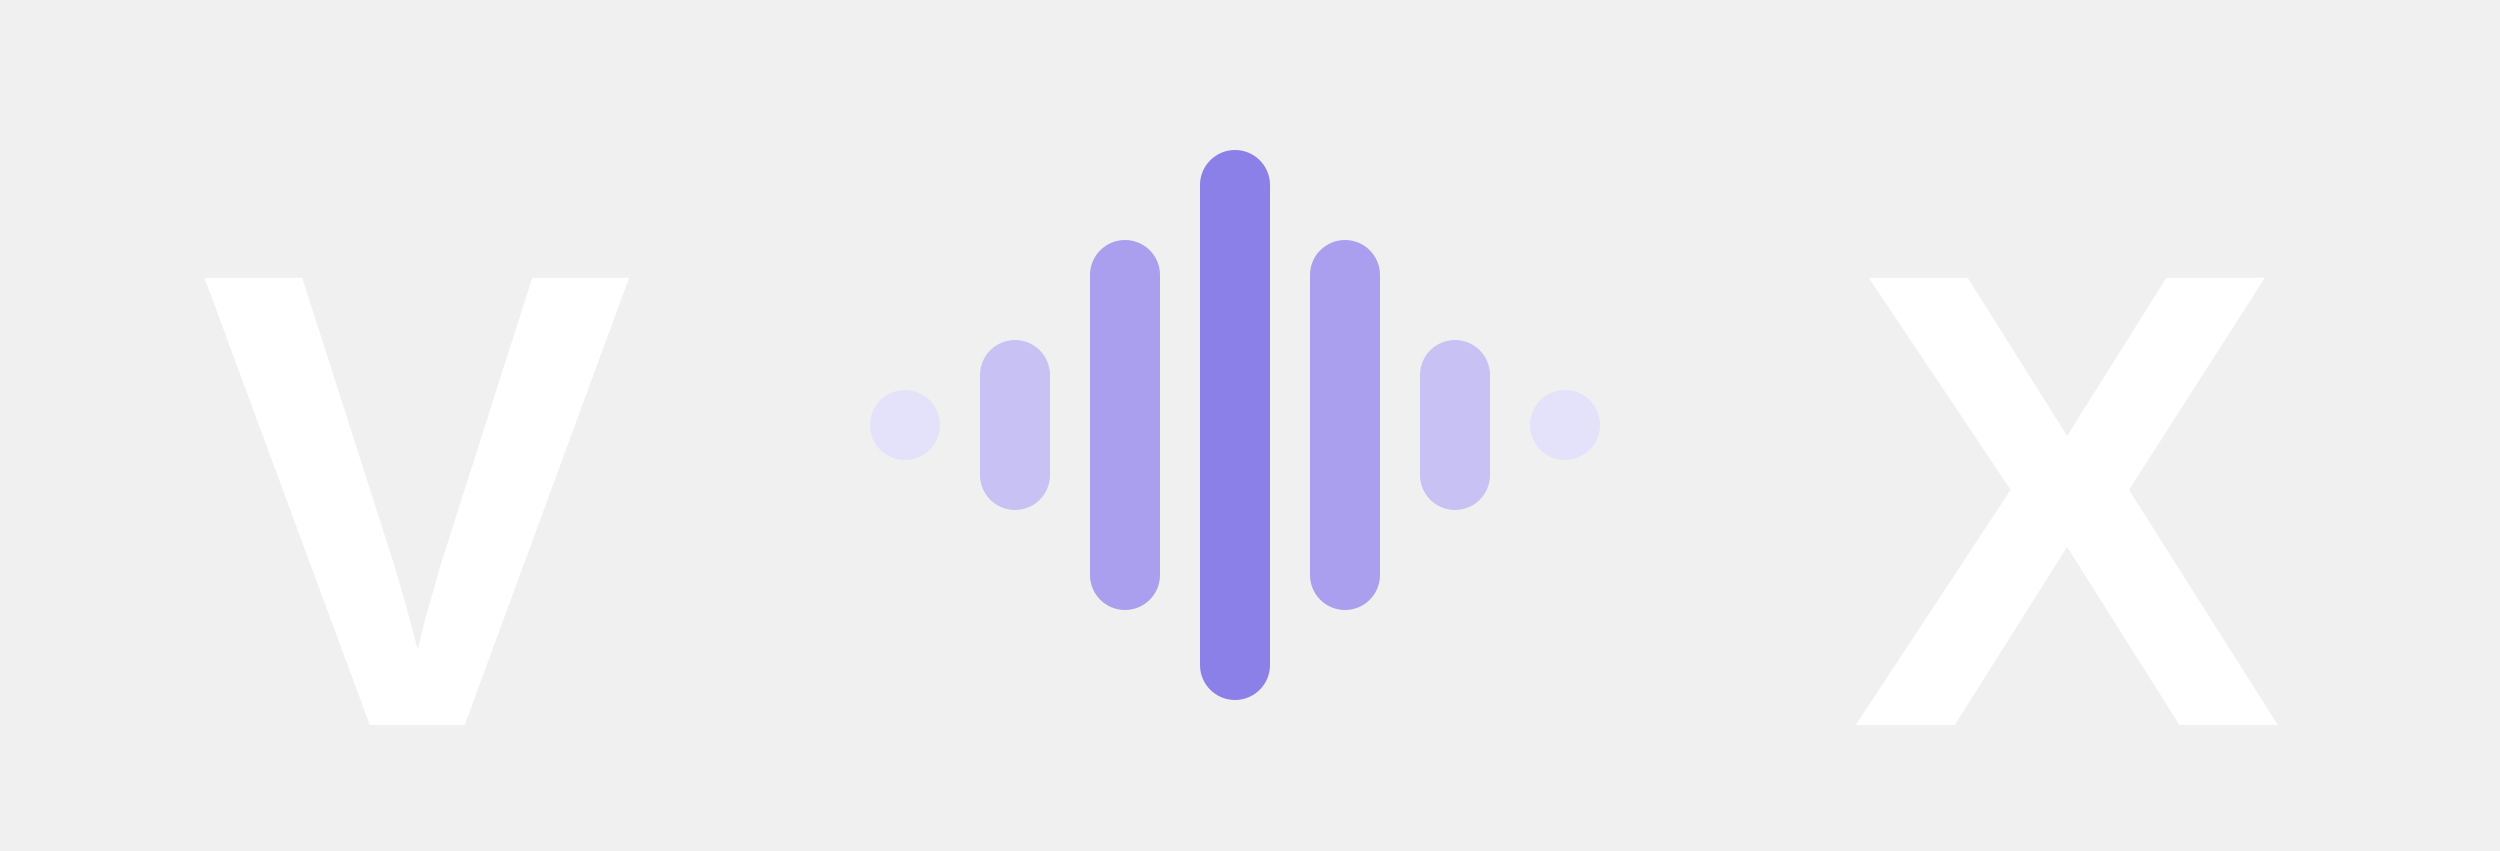
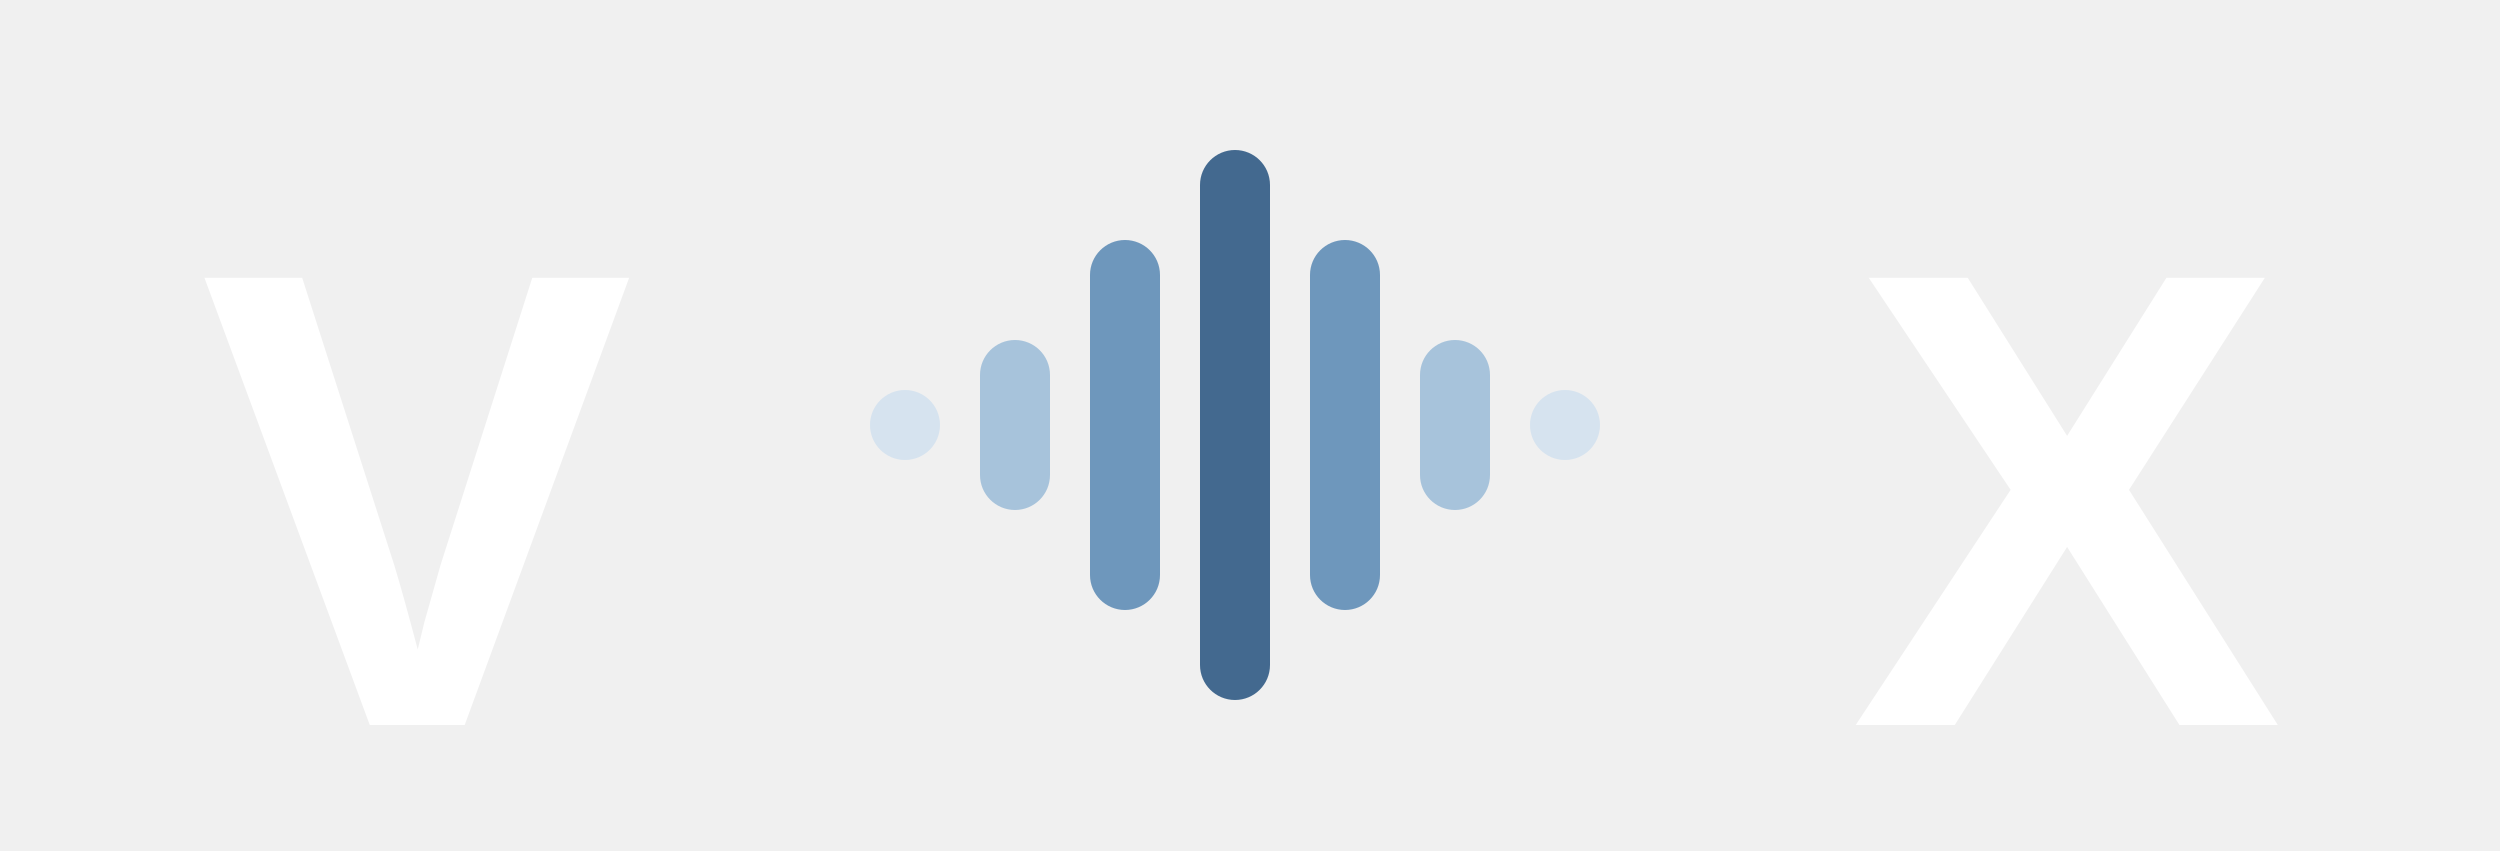
<svg xmlns="http://www.w3.org/2000/svg" width="300" height="102" viewBox="90 70 500 170" role="img">
  <text x="130" y="215" font-family="'Arial Black', Arial, sans-serif" font-weight="900" font-size="130" letter-spacing="-4" fill="#ffffff">V</text>
  <text x="460" y="215" font-family="'Arial Black', Arial, sans-serif" font-weight="900" font-size="130" letter-spacing="-4" fill="#ffffff">X</text>
-   <rect x="330" y="100" width="14" height="110" rx="7" fill="#8B7FE8" />
-   <rect x="308" y="118" width="14" height="74" rx="7" fill="#A99FEE" />
-   <rect x="352" y="118" width="14" height="74" rx="7" fill="#A99FEE" />
-   <rect x="286" y="138" width="14" height="34" rx="7" fill="#C8C2F4" />
-   <rect x="374" y="138" width="14" height="34" rx="7" fill="#C8C2F4" />
-   <rect x="264" y="148" width="14" height="14" rx="7" fill="#E4E1FA" />
-   <rect x="396" y="148" width="14" height="14" rx="7" fill="#E4E1FA" />
+   <rect x="330" y="100" width="14" height="110" rx="7" fill="#43698F" />
+   <rect x="308" y="118" width="14" height="74" rx="7" fill="#6E97BC" />
+   <rect x="352" y="118" width="14" height="74" rx="7" fill="#6E97BC" />
+   <rect x="286" y="138" width="14" height="34" rx="7" fill="#A7C3DB" />
+   <rect x="374" y="138" width="14" height="34" rx="7" fill="#A7C3DB" />
+   <rect x="264" y="148" width="14" height="14" rx="7" fill="#D6E3EF" />
+   <rect x="396" y="148" width="14" height="14" rx="7" fill="#D6E3EF" />
</svg>
